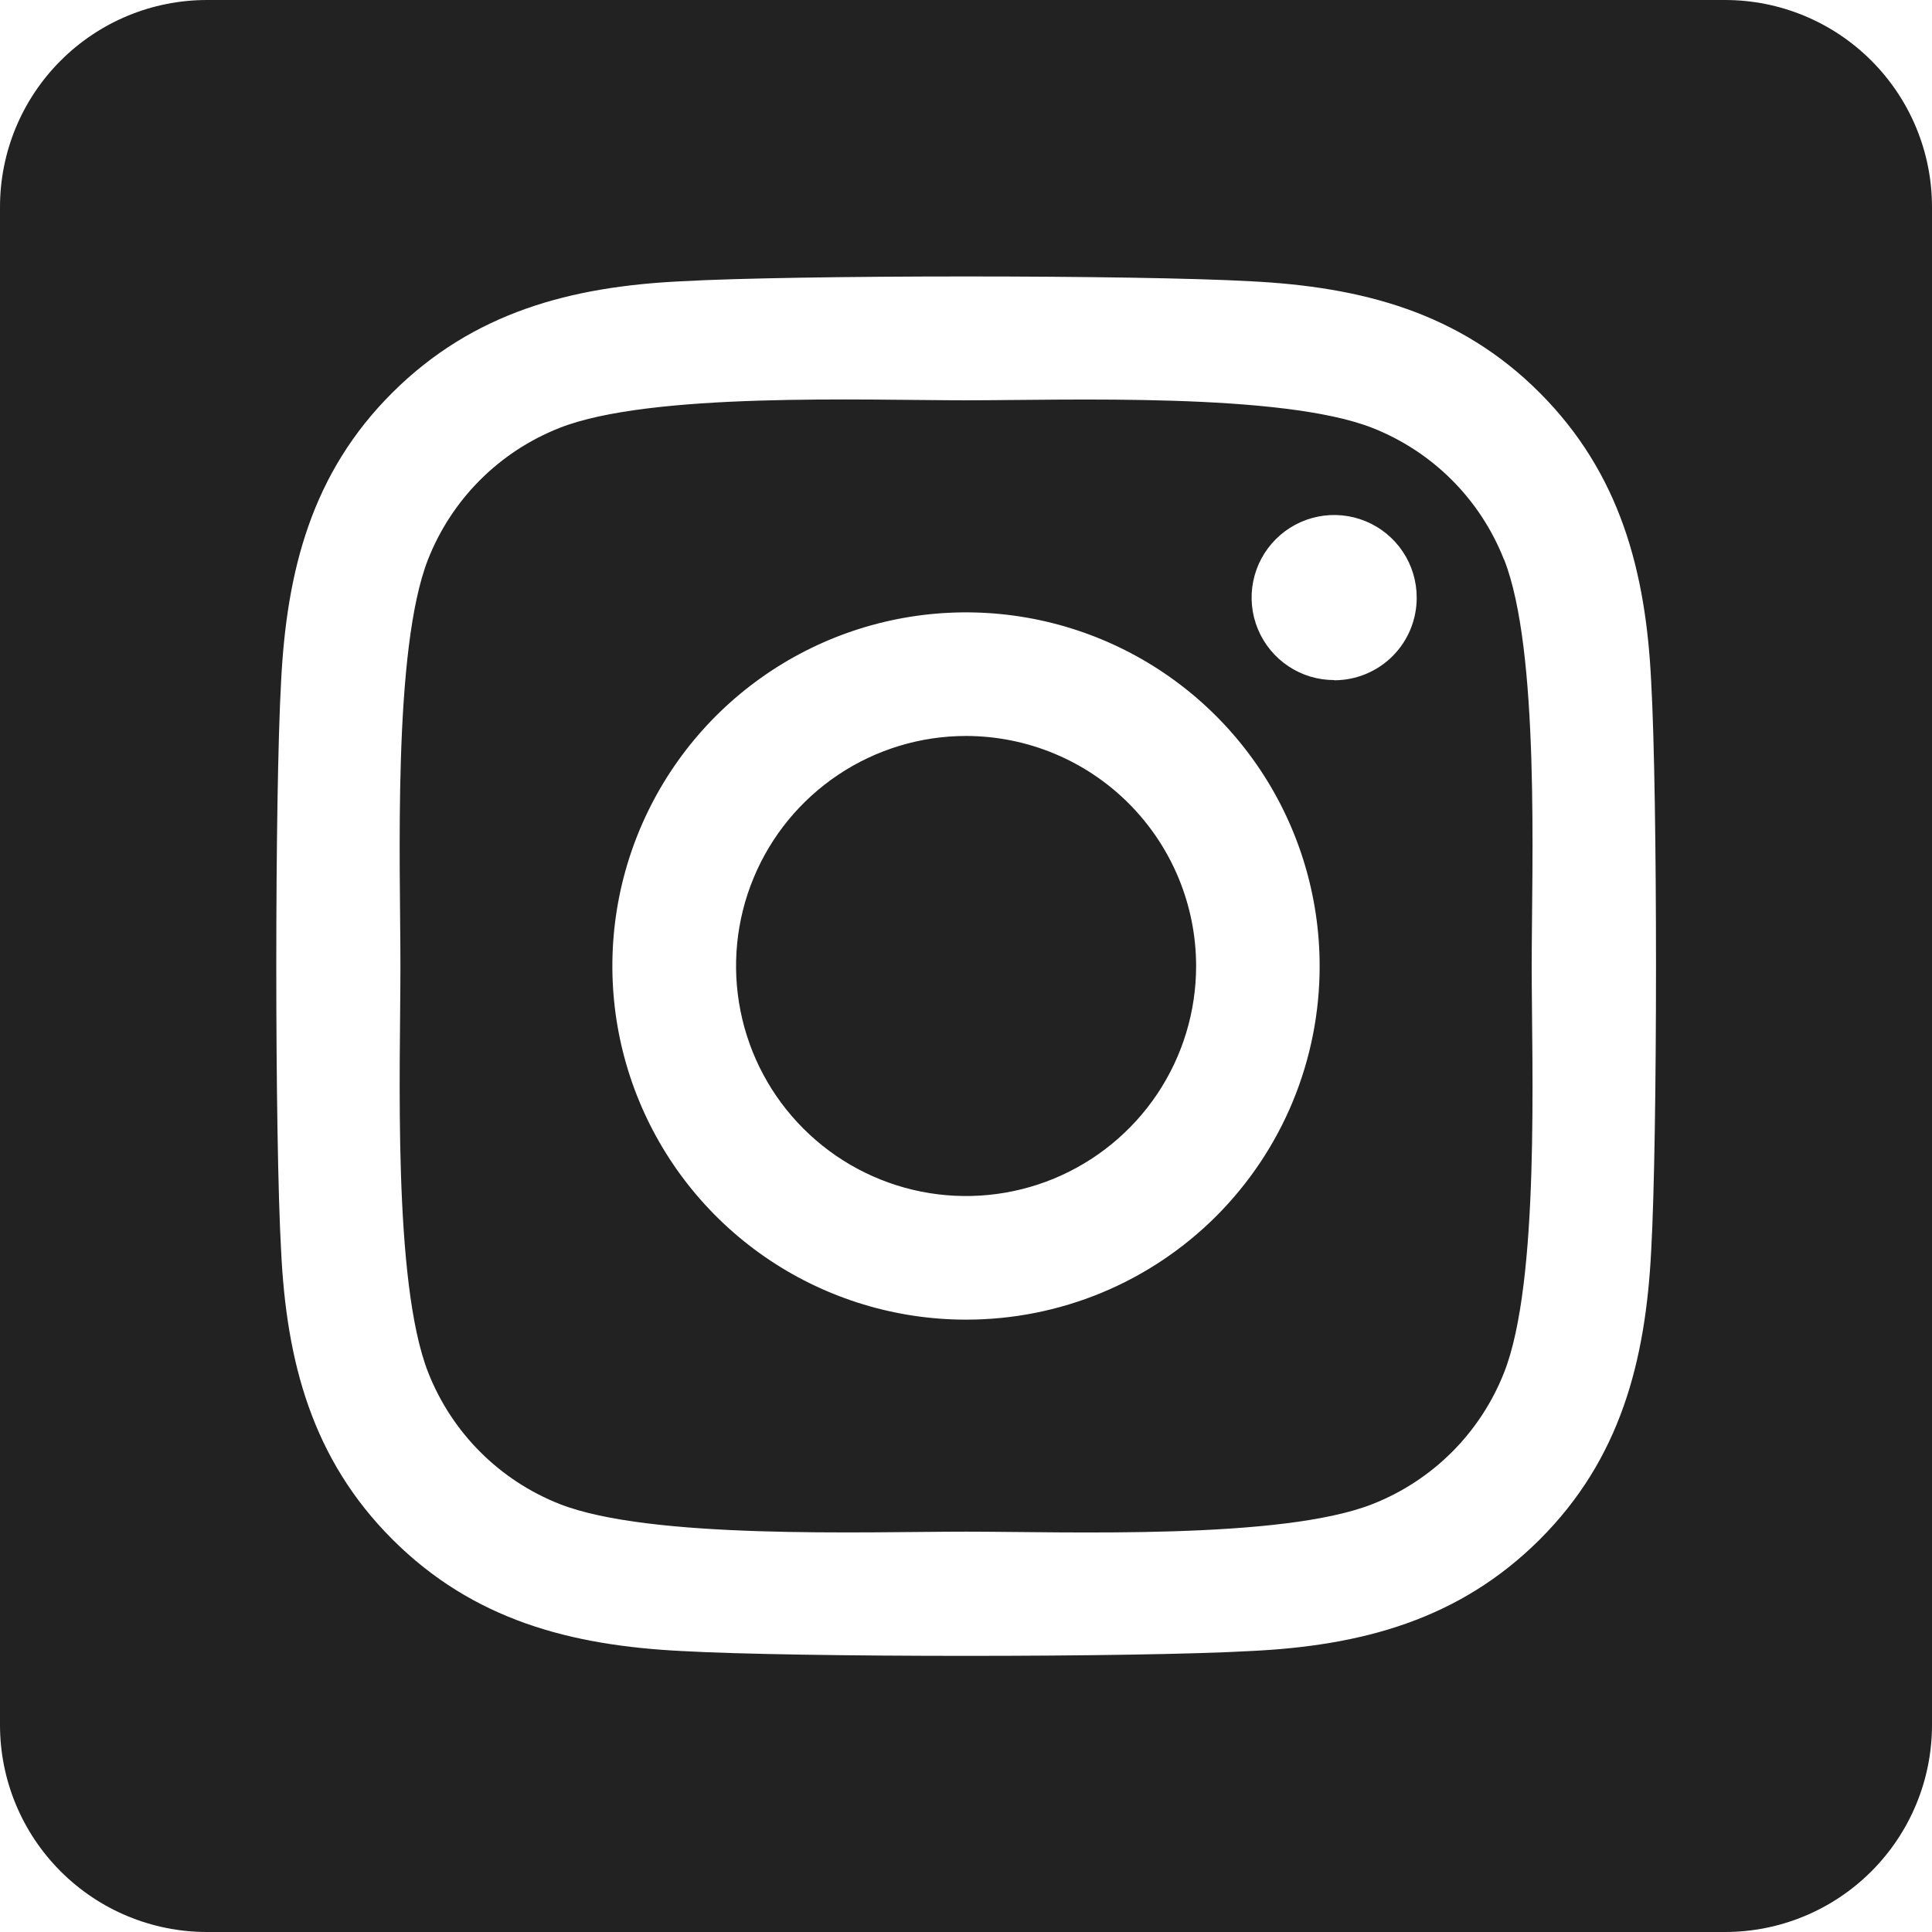
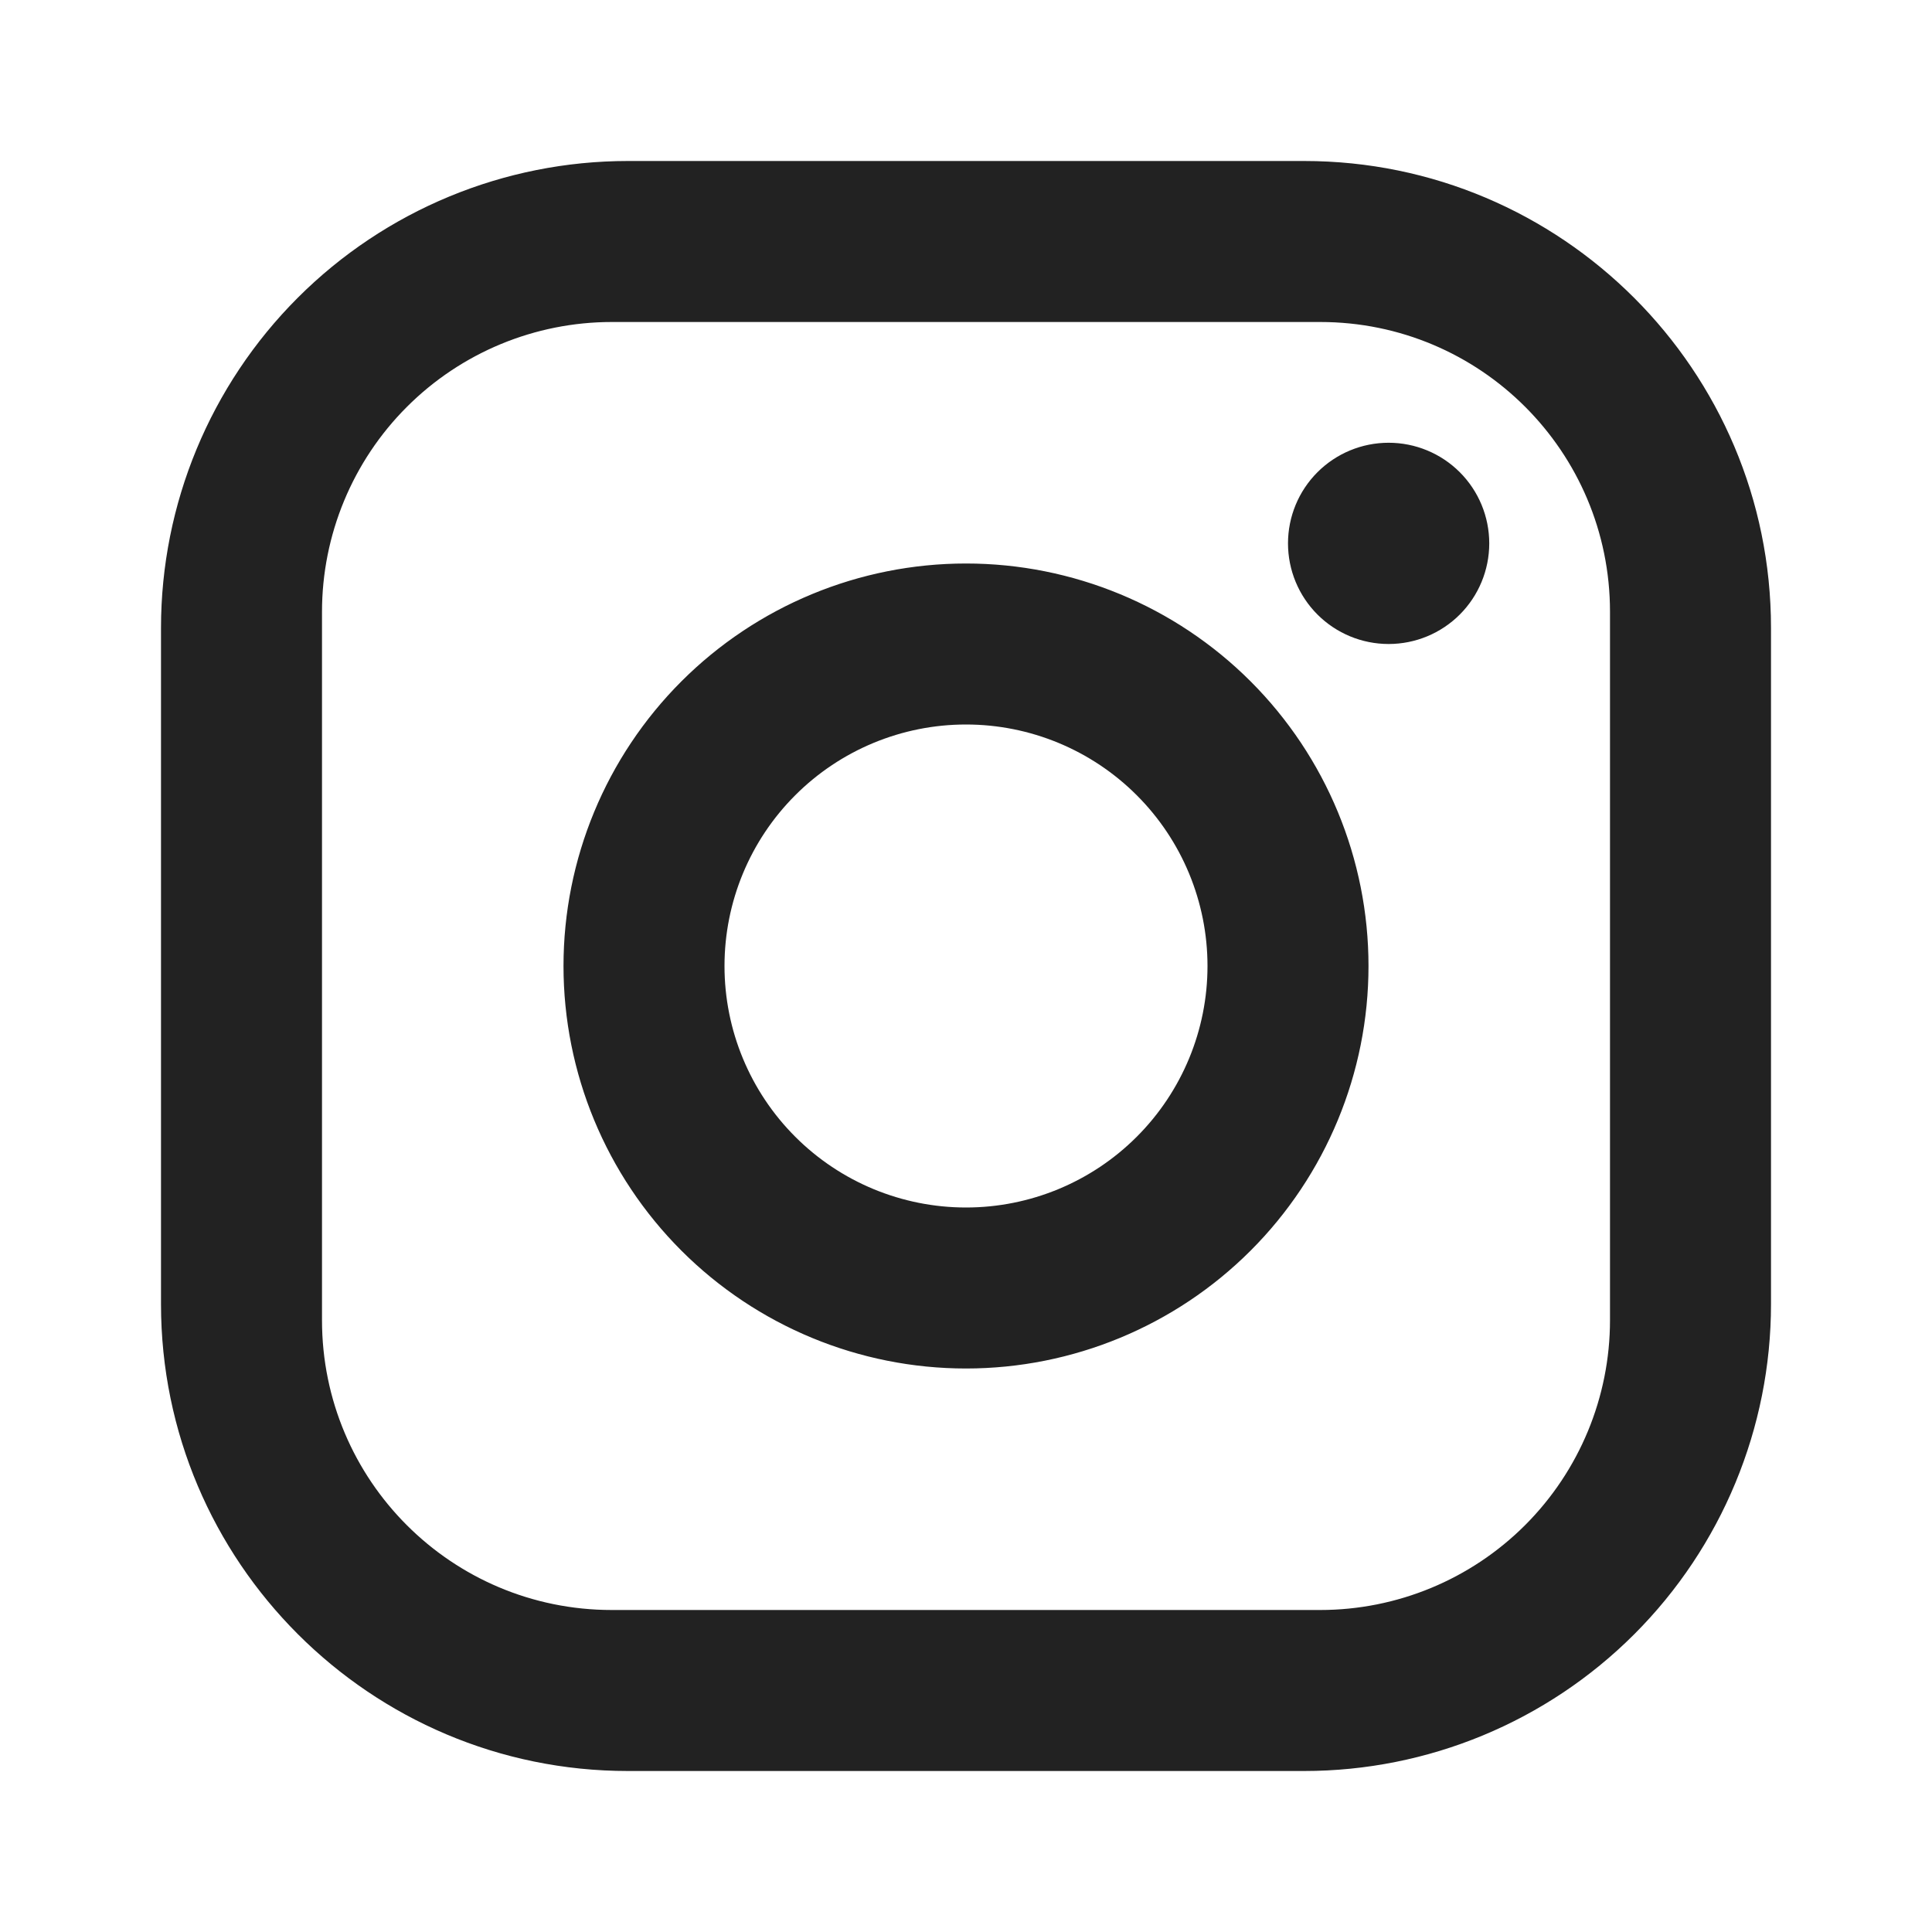
- <svg xmlns="http://www.w3.org/2000/svg" width="46" height="46" viewBox="0 0 46 46" fill="none">
-   <path d="M23 17.523C21.917 17.523 20.858 17.845 19.958 18.447C19.057 19.049 18.356 19.905 17.942 20.905C17.527 21.906 17.419 23.008 17.631 24.07C17.842 25.132 18.364 26.108 19.13 26.873C19.896 27.639 20.872 28.161 21.934 28.372C22.997 28.583 24.098 28.474 25.098 28.06C26.099 27.645 26.954 26.943 27.556 26.043C28.158 25.142 28.479 24.083 28.479 23C28.478 21.547 27.9 20.155 26.873 19.128C25.846 18.101 24.453 17.524 23 17.523V17.523ZM35.805 13.313C35.526 12.607 35.105 11.965 34.568 11.428C34.031 10.891 33.389 10.47 32.683 10.191C30.526 9.34 25.392 9.531 23 9.531C20.608 9.531 15.479 9.332 13.316 10.191C12.61 10.47 11.968 10.891 11.431 11.428C10.894 11.965 10.473 12.607 10.194 13.313C9.344 15.47 9.534 20.609 9.534 22.999C9.534 25.389 9.344 30.522 10.198 32.686C10.477 33.392 10.898 34.034 11.435 34.571C11.972 35.108 12.614 35.529 13.32 35.808C15.477 36.659 20.611 36.468 23.004 36.468C25.398 36.468 30.524 36.666 32.687 35.808C33.393 35.529 34.035 35.108 34.572 34.571C35.109 34.034 35.53 33.392 35.809 32.686C36.666 30.529 36.469 25.39 36.469 23C36.469 20.61 36.666 15.478 35.809 13.314L35.805 13.313ZM23 31.42C21.335 31.42 19.707 30.926 18.322 30.001C16.938 29.076 15.858 27.761 15.221 26.222C14.584 24.684 14.417 22.991 14.742 21.357C15.067 19.724 15.869 18.224 17.046 17.046C18.224 15.869 19.724 15.067 21.357 14.742C22.991 14.417 24.684 14.584 26.222 15.221C27.761 15.858 29.076 16.938 30.001 18.322C30.926 19.707 31.42 21.335 31.42 23C31.421 24.106 31.204 25.201 30.782 26.224C30.359 27.246 29.739 28.174 28.957 28.957C28.174 29.739 27.246 30.359 26.224 30.782C25.201 31.204 24.106 31.421 23 31.42V31.42ZM31.767 16.192C31.378 16.193 30.998 16.078 30.675 15.862C30.351 15.646 30.099 15.339 29.95 14.98C29.801 14.621 29.762 14.226 29.838 13.844C29.914 13.463 30.101 13.113 30.376 12.838C30.651 12.563 31.001 12.376 31.382 12.3C31.763 12.224 32.158 12.263 32.517 12.411C32.877 12.56 33.184 12.812 33.4 13.135C33.616 13.458 33.731 13.838 33.731 14.227C33.732 14.485 33.682 14.741 33.584 14.98C33.486 15.219 33.342 15.436 33.16 15.619C32.978 15.802 32.761 15.947 32.523 16.046C32.285 16.145 32.029 16.196 31.771 16.197L31.767 16.192ZM41.071 0H4.929C3.621 0 2.368 0.519 1.444 1.444C0.519 2.368 0 3.621 0 4.929L0 41.071C0 42.379 0.519 43.632 1.444 44.556C2.368 45.481 3.621 46 4.929 46H41.071C42.379 46 43.632 45.481 44.556 44.556C45.481 43.632 46 42.379 46 41.071V4.929C46 3.621 45.481 2.368 44.556 1.444C43.632 0.519 42.379 0 41.071 0V0ZM39.314 29.777C39.181 32.408 38.58 34.74 36.659 36.656C34.738 38.572 32.408 39.185 29.78 39.31C27.068 39.464 18.938 39.464 16.226 39.31C13.595 39.178 11.271 38.576 9.347 36.656C7.423 34.736 6.818 32.403 6.693 29.777C6.54 27.064 6.54 18.933 6.693 16.223C6.825 13.592 7.419 11.26 9.347 9.344C11.275 7.428 13.605 6.822 16.226 6.697C18.938 6.544 27.068 6.544 29.78 6.697C32.411 6.829 34.742 7.431 36.659 9.351C38.576 11.271 39.188 13.604 39.314 16.235C39.467 18.938 39.467 27.062 39.314 29.777Z" fill="#222222" />
+ <svg xmlns="http://www.w3.org/2000/svg" width="60" height="60" viewBox="0 0 60 60" fill="none">
+   <path d="M19.5 5H40.5C48.5 5 55 11.5 55 19.5V40.5C55 44.346 53.472 48.034 50.753 50.753C48.034 53.472 44.346 55 40.5 55H19.5C11.5 55 5 48.5 5 40.5V19.5C5 15.654 6.528 11.966 9.247 9.247C11.966 6.528 15.654 5 19.5 5ZM19 10C16.613 10 14.324 10.948 12.636 12.636C10.948 14.324 10 16.613 10 19V41C10 45.975 14.025 50 19 50H41C43.387 50 45.676 49.052 47.364 47.364C49.052 45.676 50 43.387 50 41V19C50 14.025 45.975 10 41 10H19ZM43.125 13.75C43.954 13.75 44.749 14.079 45.335 14.665C45.921 15.251 46.25 16.046 46.25 16.875C46.25 17.704 45.921 18.499 45.335 19.085C44.749 19.671 43.954 20 43.125 20C42.296 20 41.501 19.671 40.915 19.085C40.329 18.499 40 17.704 40 16.875C40 16.046 40.329 15.251 40.915 14.665C41.501 14.079 42.296 13.75 43.125 13.75ZM30 17.5C33.315 17.5 36.495 18.817 38.839 21.161C41.183 23.505 42.5 26.685 42.5 30C42.5 33.315 41.183 36.495 38.839 38.839C36.495 41.183 33.315 42.5 30 42.5C26.685 42.5 23.505 41.183 21.161 38.839C18.817 36.495 17.5 33.315 17.5 30C17.5 26.685 18.817 23.505 21.161 21.161C23.505 18.817 26.685 17.5 30 17.5ZM30 22.5C28.011 22.5 26.103 23.29 24.697 24.697C23.29 26.103 22.5 28.011 22.5 30C22.5 31.989 23.29 33.897 24.697 35.303C26.103 36.71 28.011 37.5 30 37.5C31.989 37.5 33.897 36.71 35.303 35.303C36.71 33.897 37.5 31.989 37.5 30C37.5 28.011 36.71 26.103 35.303 24.697C33.897 23.29 31.989 22.5 30 22.5Z" fill="#222222" />
</svg>
